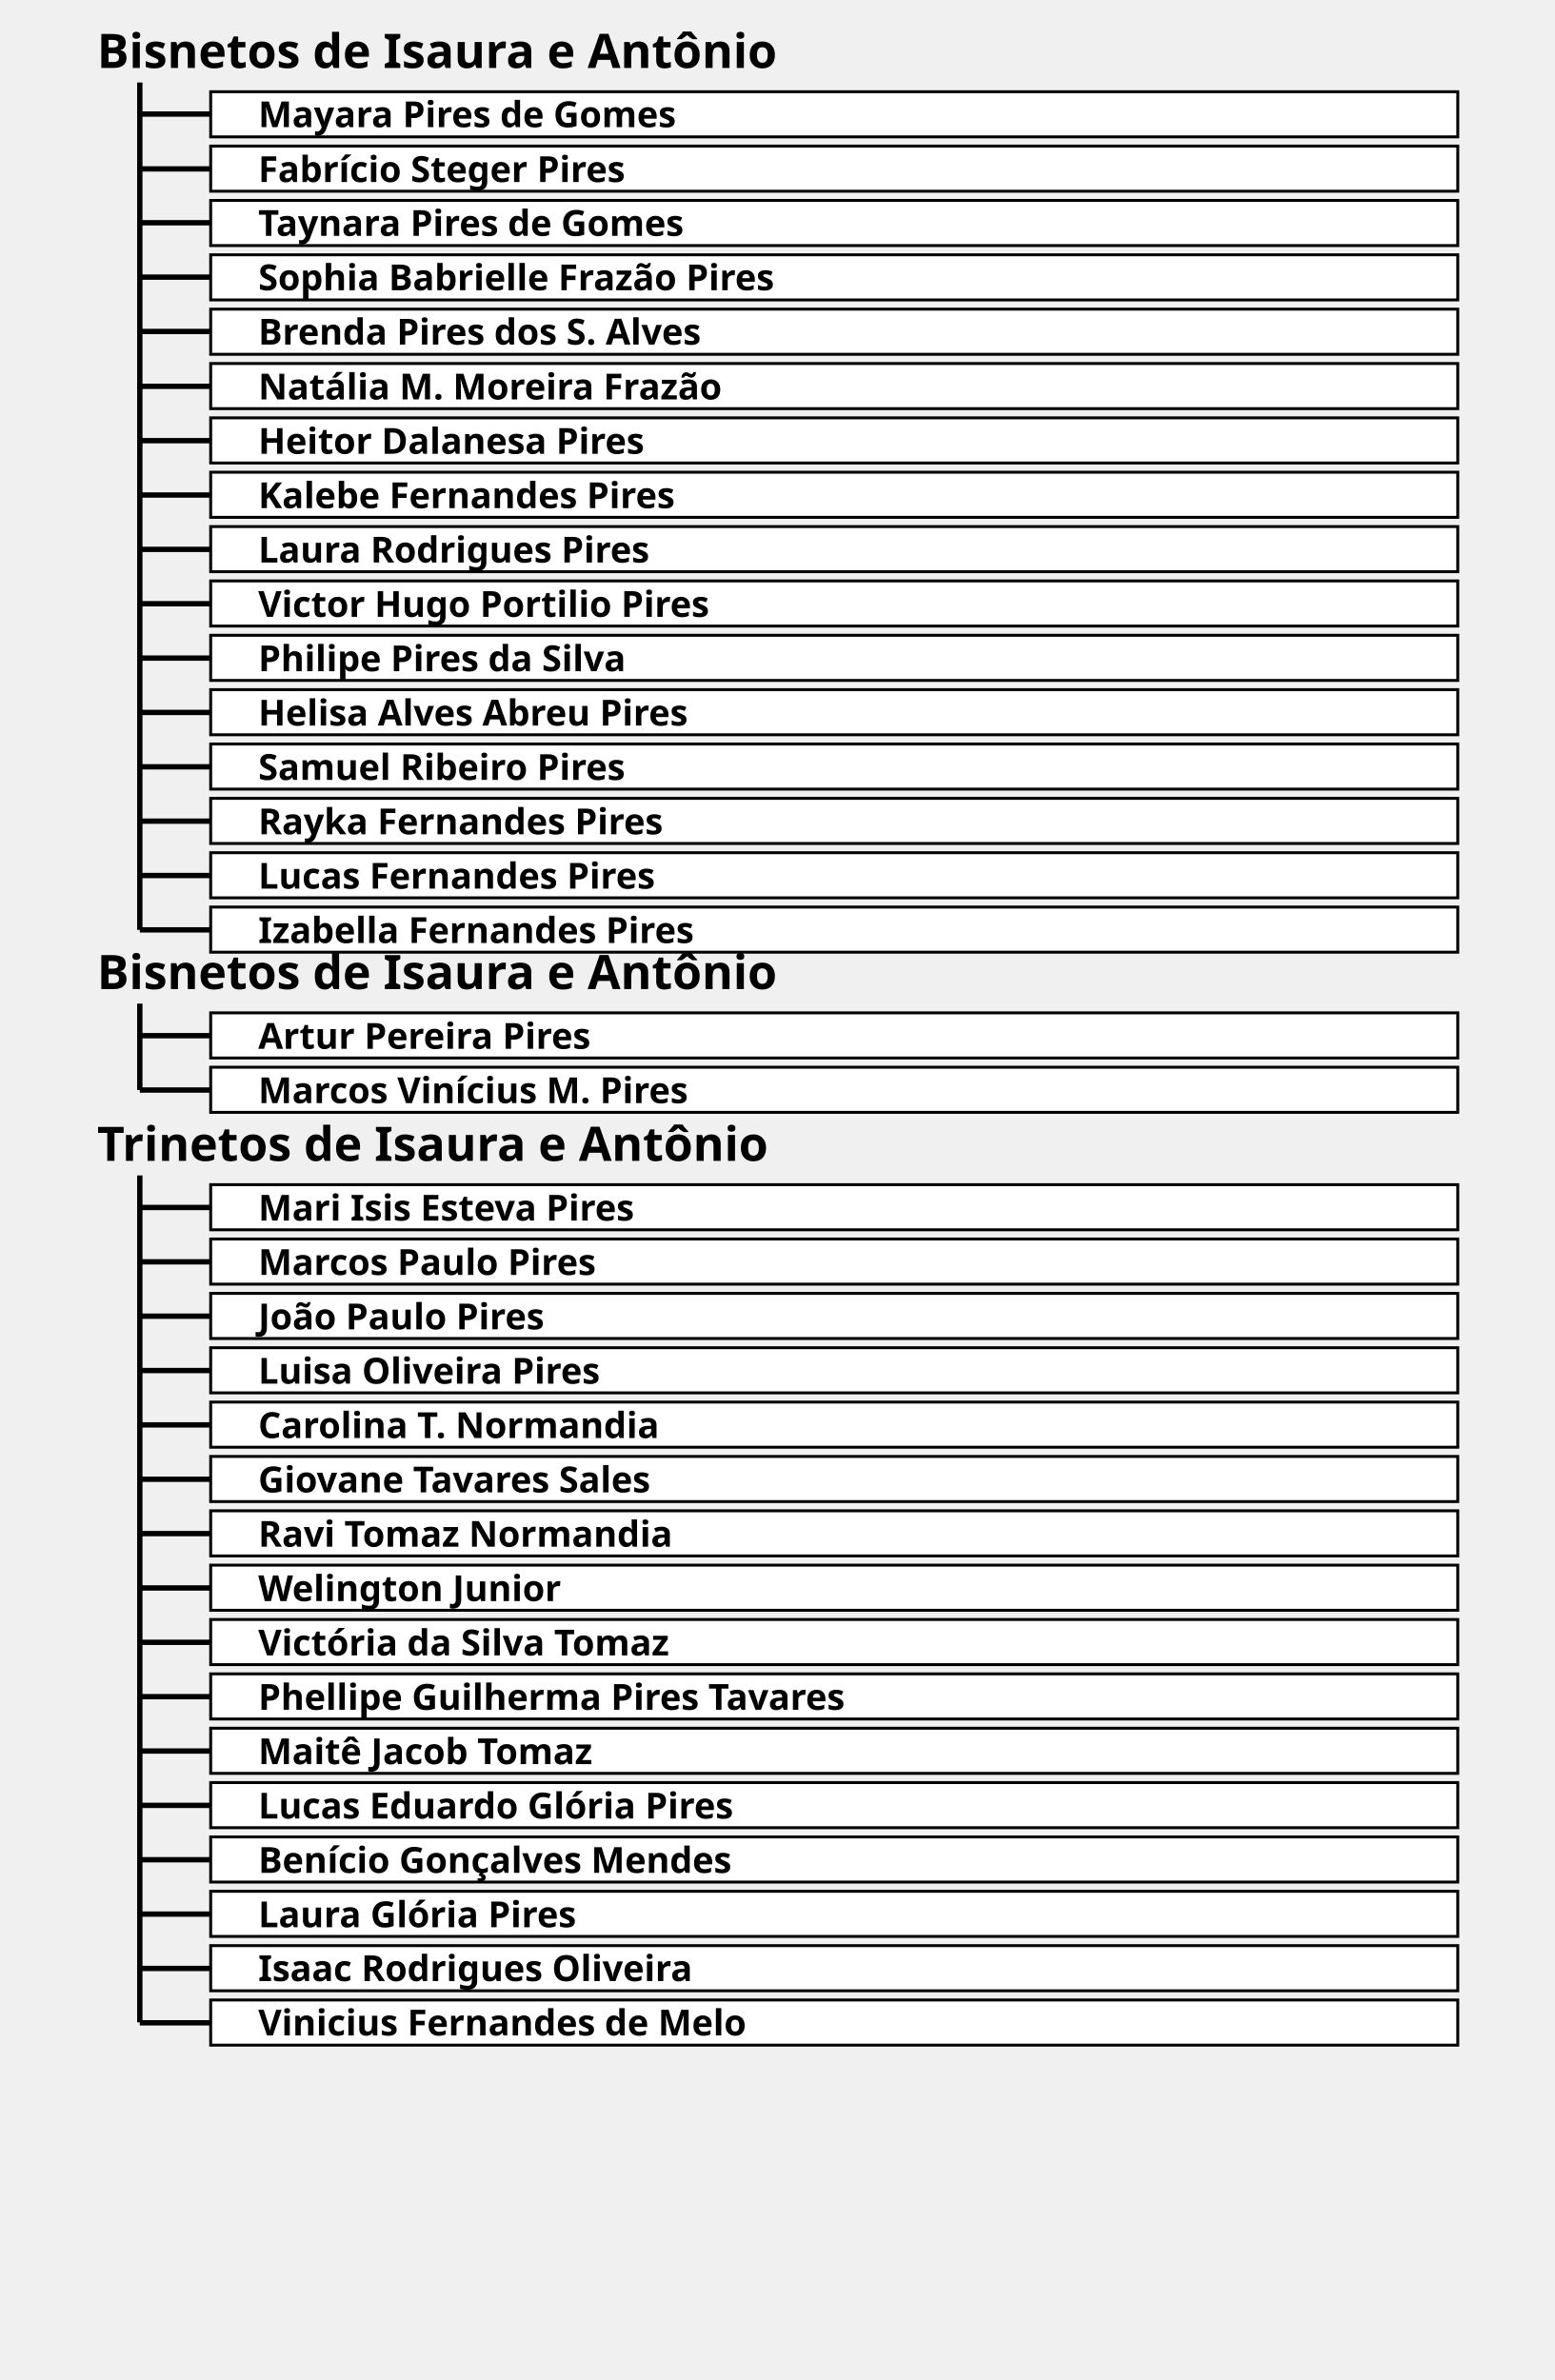
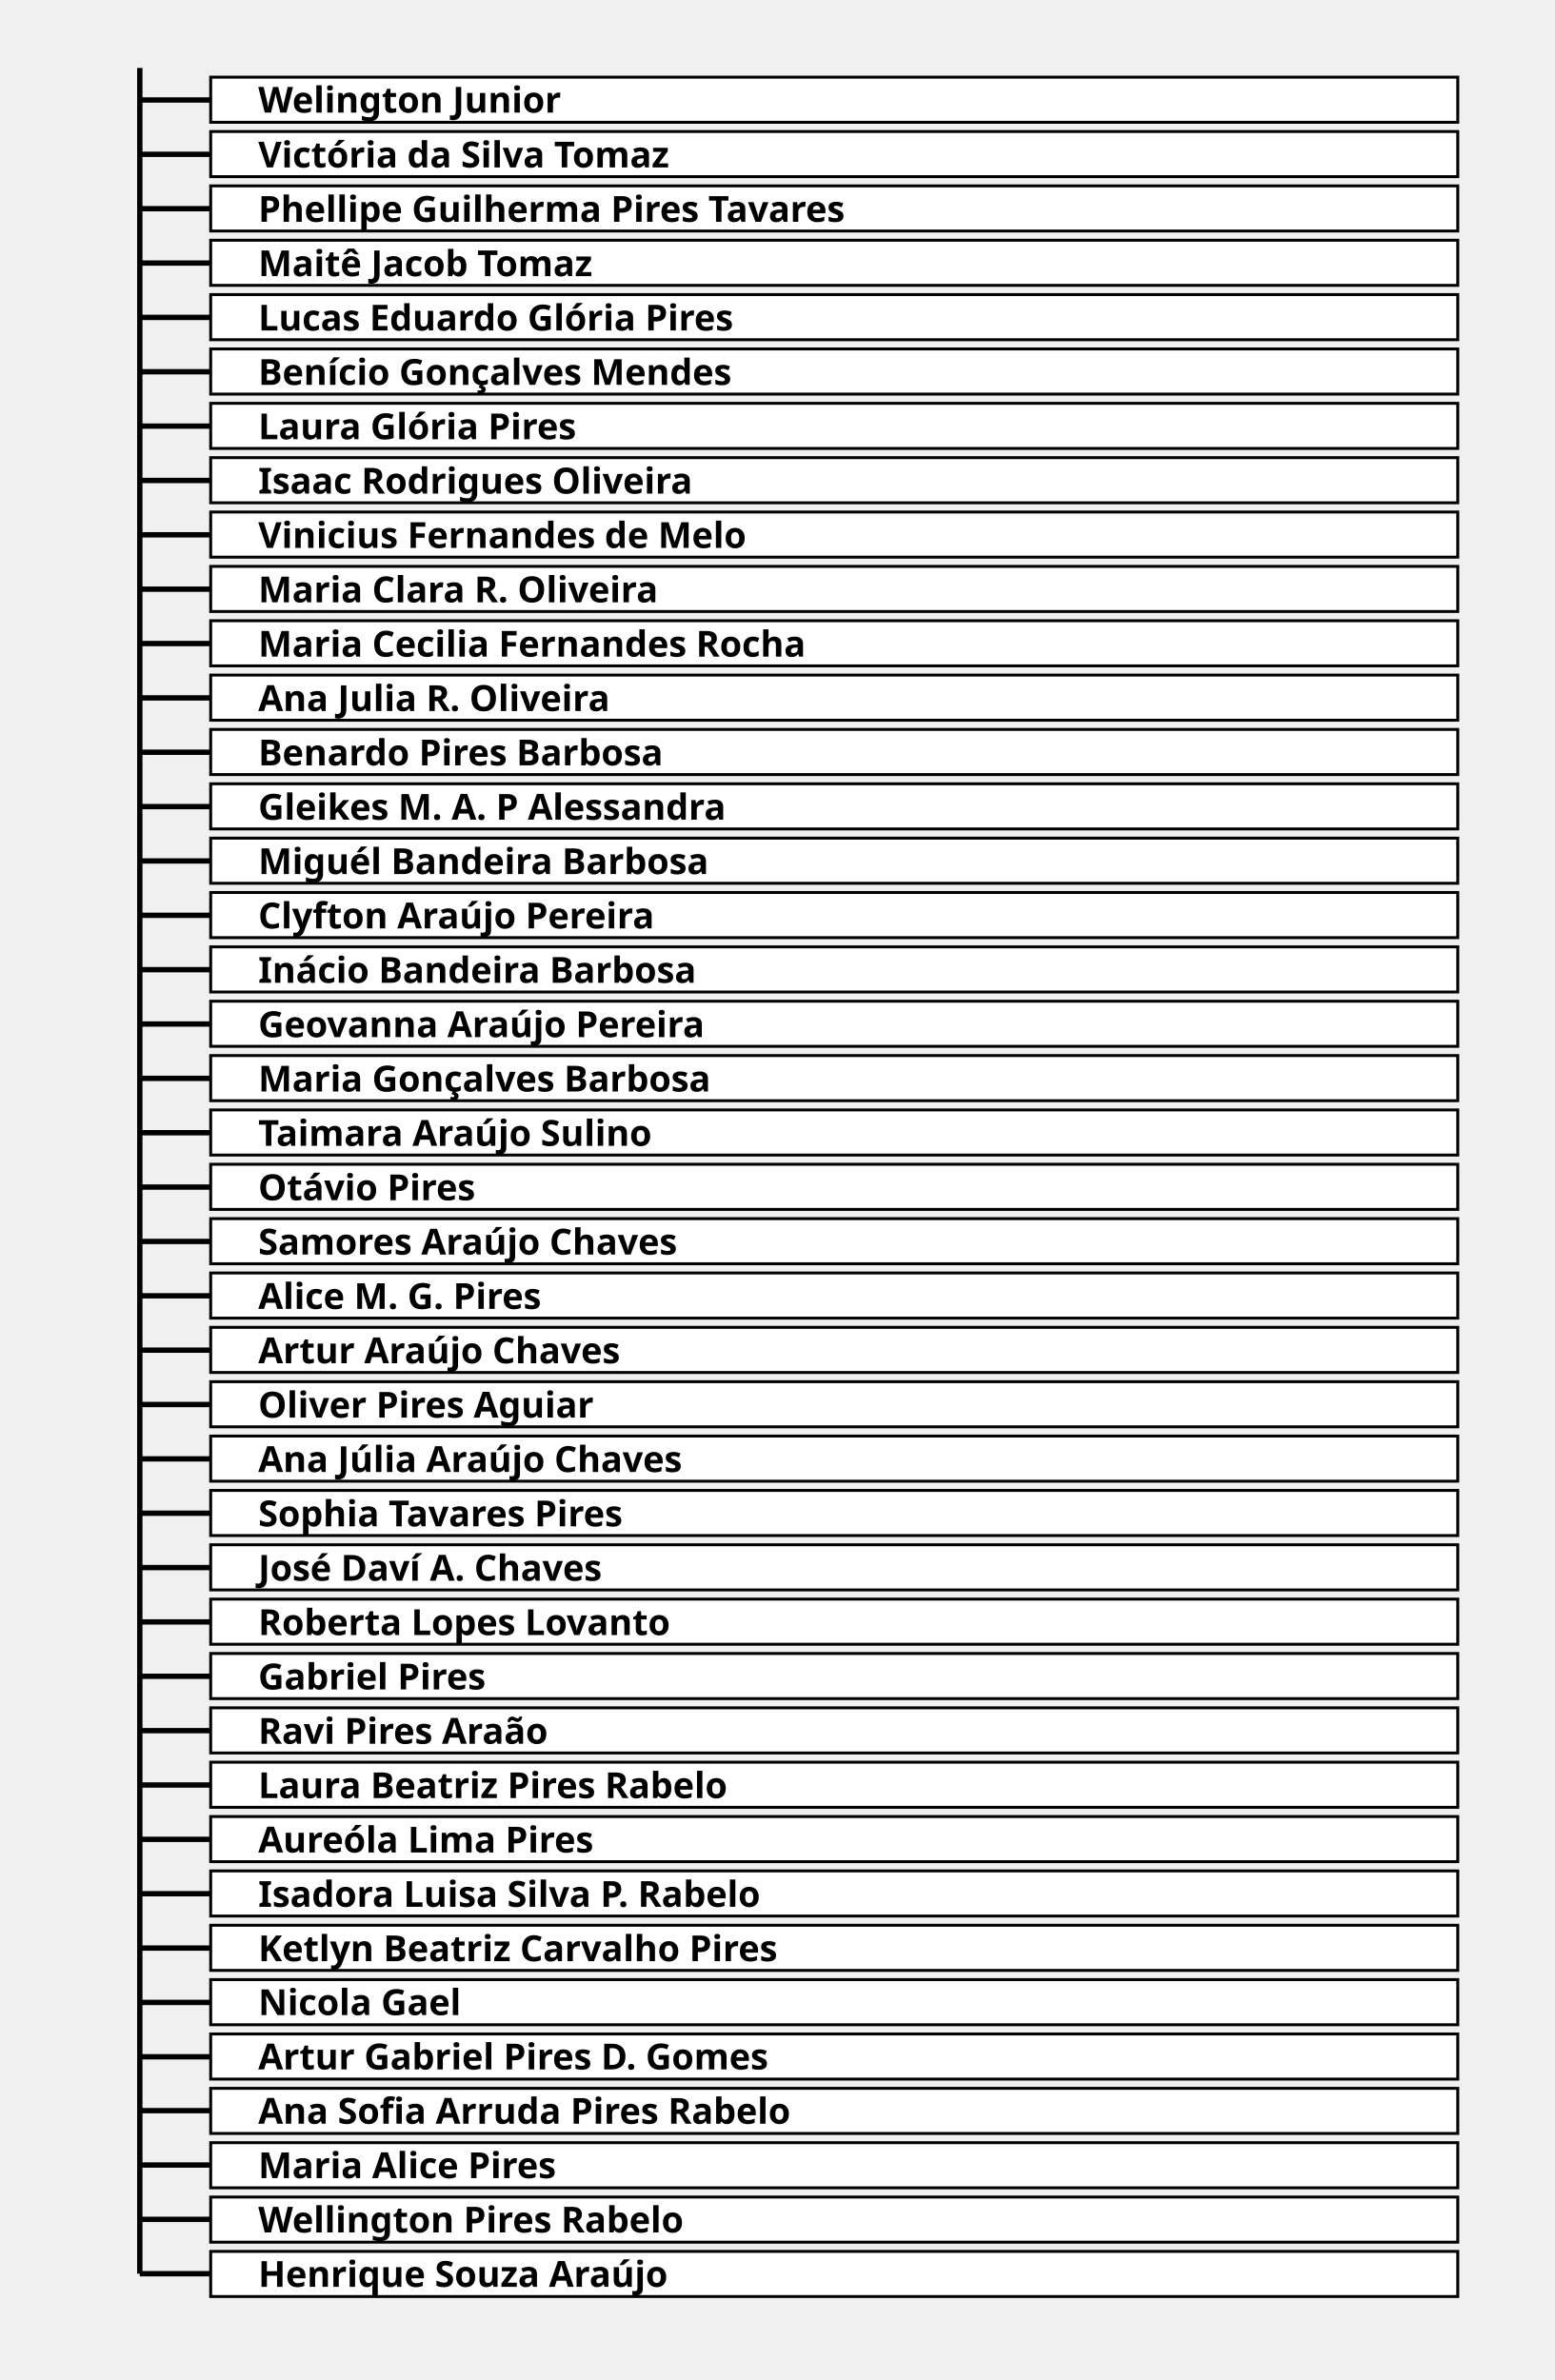
<svg xmlns="http://www.w3.org/2000/svg" id="Layer_1" version="1.1" viewBox="0 0 320.3 490.4">
  <defs>
    <style>
      .hdr { font-family: AGaramondPro-Italic, "Adobe Garamond Pro"; font-size: 8px; font-style: italic; font-weight: 700; }
      .sec { font-family: AGaramondPro-Bold, "Adobe Garamond Pro"; font-size: 9.8px; font-weight: 700; }
      .ttl { font-family: AGaramondPro-Bold, "Adobe Garamond Pro"; font-size: 11.5px; font-weight: 700; }
      .nm { font-family: AGaramondPro-Bold, "Adobe Garamond Pro"; font-size: 7.4px; font-weight: 700; }
      .sp { font-family: AGaramondPro-BoldItalic, "Adobe Garamond Pro"; font-size: 7.4px; font-style: italic; font-weight: 700; }
      .box { fill: #fff; stroke: #000; stroke-width: .6px; stroke-miterlimit: 11.3; }
      .ln { fill: none; stroke: #000; stroke-width: 1.1px; stroke-miterlimit: 11.3; }
    </style>
  </defs>
-   <text class="sec" transform="translate(20 14.0)">
-     <tspan x="0" y="0">Bisnetos de Isaura e Antônio</tspan>
-   </text>
-   <path class="ln" d="M28.8,17.0v174.6" />
-   <line class="ln" x1="28.8" y1="23.5" x2="43.4" y2="23.5" />
-   <rect class="box" x="43.4" y="18.9" width="256.9" height="9.3" />
-   <text class="nm" transform="translate(53.2 26.2)">
-     <tspan x="0" y="0">Mayara Pires de Gomes</tspan>
-   </text>
-   <line class="ln" x1="28.8" y1="34.8" x2="43.4" y2="34.8" />
-   <rect class="box" x="43.4" y="30.1" width="256.9" height="9.3" />
-   <text class="nm" transform="translate(53.2 37.5)">
-     <tspan x="0" y="0">Fabrício Steger Pires</tspan>
-   </text>
-   <line class="ln" x1="28.8" y1="45.9" x2="43.4" y2="45.9" />
-   <rect class="box" x="43.4" y="41.3" width="256.9" height="9.3" />
-   <text class="nm" transform="translate(53.2 48.6)">
-     <tspan x="0" y="0">Taynara Pires de Gomes</tspan>
-   </text>
-   <line class="ln" x1="28.8" y1="57.1" x2="43.4" y2="57.1" />
-   <rect class="box" x="43.4" y="52.5" width="256.9" height="9.3" />
-   <text class="nm" transform="translate(53.2 59.8)">
-     <tspan x="0" y="0">Sophia Babrielle Frazão Pires</tspan>
-   </text>
-   <line class="ln" x1="28.8" y1="68.3" x2="43.4" y2="68.3" />
-   <rect class="box" x="43.4" y="63.7" width="256.9" height="9.3" />
-   <text class="nm" transform="translate(53.2 71.0)">
-     <tspan x="0" y="0">Brenda Pires dos S. Alves</tspan>
-   </text>
-   <line class="ln" x1="28.8" y1="79.6" x2="43.4" y2="79.6" />
-   <rect class="box" x="43.4" y="74.9" width="256.9" height="9.3" />
-   <text class="nm" transform="translate(53.2 82.3)">
-     <tspan x="0" y="0">Natália M. Moreira Frazão</tspan>
-   </text>
-   <line class="ln" x1="28.8" y1="90.8" x2="43.4" y2="90.8" />
-   <rect class="box" x="43.4" y="86.1" width="256.9" height="9.3" />
-   <text class="nm" transform="translate(53.2 93.5)">
-     <tspan x="0" y="0">Heitor Dalanesa Pires</tspan>
-   </text>
-   <line class="ln" x1="28.8" y1="102.0" x2="43.4" y2="102.0" />
-   <rect class="box" x="43.4" y="97.3" width="256.9" height="9.3" />
-   <text class="nm" transform="translate(53.2 104.7)">
-     <tspan x="0" y="0">Kalebe Fernandes Pires</tspan>
-   </text>
-   <line class="ln" x1="28.8" y1="113.2" x2="43.4" y2="113.2" />
-   <rect class="box" x="43.4" y="108.5" width="256.9" height="9.3" />
-   <text class="nm" transform="translate(53.2 115.9)">
-     <tspan x="0" y="0">Laura Rodrigues Pires</tspan>
-   </text>
-   <line class="ln" x1="28.8" y1="124.4" x2="43.4" y2="124.4" />
-   <rect class="box" x="43.4" y="119.7" width="256.9" height="9.3" />
-   <text class="nm" transform="translate(53.2 127.1)">
-     <tspan x="0" y="0">Victor Hugo Portilio Pires</tspan>
-   </text>
-   <line class="ln" x1="28.8" y1="135.6" x2="43.4" y2="135.6" />
-   <rect class="box" x="43.4" y="130.9" width="256.9" height="9.3" />
-   <text class="nm" transform="translate(53.2 138.3)">
-     <tspan x="0" y="0">Philipe Pires da Silva</tspan>
-   </text>
-   <line class="ln" x1="28.8" y1="146.8" x2="43.4" y2="146.8" />
-   <rect class="box" x="43.4" y="142.1" width="256.9" height="9.3" />
-   <text class="nm" transform="translate(53.2 149.5)">
-     <tspan x="0" y="0">Helisa Alves Abreu Pires</tspan>
-   </text>
-   <line class="ln" x1="28.8" y1="158.0" x2="43.4" y2="158.0" />
-   <rect class="box" x="43.4" y="153.3" width="256.9" height="9.3" />
-   <text class="nm" transform="translate(53.2 160.7)">
-     <tspan x="0" y="0">Samuel Ribeiro Pires</tspan>
-   </text>
-   <line class="ln" x1="28.8" y1="169.2" x2="43.4" y2="169.2" />
-   <rect class="box" x="43.4" y="164.5" width="256.9" height="9.3" />
-   <text class="nm" transform="translate(53.2 171.9)">
-     <tspan x="0" y="0">Rayka Fernandes Pires</tspan>
-   </text>
-   <line class="ln" x1="28.8" y1="180.4" x2="43.4" y2="180.4" />
-   <rect class="box" x="43.4" y="175.7" width="256.9" height="9.3" />
-   <text class="nm" transform="translate(53.2 183.1)">
-     <tspan x="0" y="0">Lucas Fernandes Pires</tspan>
-   </text>
-   <line class="ln" x1="28.8" y1="191.6" x2="43.4" y2="191.6" />
-   <rect class="box" x="43.4" y="186.9" width="256.9" height="9.3" />
-   <text class="nm" transform="translate(53.2 194.3)">
-     <tspan x="0" y="0">Izabella Fernandes Pires</tspan>
-   </text>
-   <text class="sec" transform="translate(20 203.8)">
-     <tspan x="0" y="0">Bisnetos de Isaura e Antônio</tspan>
-   </text>
-   <path class="ln" d="M28.8,206.8v17.8" />
-   <line class="ln" x1="28.8" y1="213.4" x2="43.4" y2="213.4" />
-   <rect class="box" x="43.4" y="208.7" width="256.9" height="9.3" />
-   <text class="nm" transform="translate(53.2 216.1)">
-     <tspan x="0" y="0">Artur Pereira Pires</tspan>
-   </text>
-   <line class="ln" x1="28.8" y1="224.6" x2="43.4" y2="224.6" />
-   <rect class="box" x="43.4" y="219.9" width="256.9" height="9.3" />
-   <text class="nm" transform="translate(53.2 227.3)">
-     <tspan x="0" y="0">Marcos Vinícius M. Pires</tspan>
-   </text>
-   <text class="sec" transform="translate(20 239.2)">
-     <tspan x="0" y="0">Trinetos de Isaura e Antônio</tspan>
-   </text>
-   <path class="ln" d="M28.8,242.2v174.5" />
-   <line class="ln" x1="28.8" y1="248.8" x2="43.4" y2="248.8" />
-   <rect class="box" x="43.4" y="244.1" width="256.9" height="9.3" />
-   <text class="nm" transform="translate(53.2 251.5)">
-     <tspan x="0" y="0">Mari Isis Esteva Pires</tspan>
-   </text>
-   <line class="ln" x1="28.8" y1="260.0" x2="43.4" y2="260.0" />
-   <rect class="box" x="43.4" y="255.3" width="256.9" height="9.3" />
-   <text class="nm" transform="translate(53.2 262.7)">
-     <tspan x="0" y="0">Marcos Paulo Pires</tspan>
-   </text>
-   <line class="ln" x1="28.8" y1="271.2" x2="43.4" y2="271.2" />
-   <rect class="box" x="43.4" y="266.5" width="256.9" height="9.3" />
-   <text class="nm" transform="translate(53.2 273.9)">
-     <tspan x="0" y="0">João Paulo Pires</tspan>
-   </text>
-   <line class="ln" x1="28.8" y1="282.4" x2="43.4" y2="282.4" />
-   <rect class="box" x="43.4" y="277.7" width="256.9" height="9.3" />
-   <text class="nm" transform="translate(53.2 285.1)">
-     <tspan x="0" y="0">Luisa Oliveira Pires</tspan>
-   </text>
-   <line class="ln" x1="28.8" y1="293.6" x2="43.4" y2="293.6" />
-   <rect class="box" x="43.4" y="288.9" width="256.9" height="9.3" />
-   <text class="nm" transform="translate(53.2 296.3)">
-     <tspan x="0" y="0">Carolina T. Normandia</tspan>
-   </text>
-   <line class="ln" x1="28.8" y1="304.8" x2="43.4" y2="304.8" />
-   <rect class="box" x="43.4" y="300.1" width="256.9" height="9.3" />
-   <text class="nm" transform="translate(53.2 307.5)">
-     <tspan x="0" y="0">Giovane Tavares Sales</tspan>
-   </text>
-   <line class="ln" x1="28.8" y1="316.0" x2="43.4" y2="316.0" />
-   <rect class="box" x="43.4" y="311.3" width="256.9" height="9.3" />
-   <text class="nm" transform="translate(53.2 318.7)">
-     <tspan x="0" y="0">Ravi Tomaz Normandia</tspan>
-   </text>
-   <line class="ln" x1="28.8" y1="327.2" x2="43.4" y2="327.2" />
-   <rect class="box" x="43.4" y="322.5" width="256.9" height="9.3" />
-   <text class="nm" transform="translate(53.2 329.9)">
+   <path class="ln" d="M28.8,14.0v454.5" />
+   <line class="ln" x1="28.8" y1="20.6" x2="43.4" y2="20.6" />
+   <rect class="box" x="43.4" y="15.9" width="256.9" height="9.3" />
+   <text class="nm" transform="translate(53.2 23.2)">
    <tspan x="0" y="0">Welington Junior</tspan>
  </text>
-   <line class="ln" x1="28.8" y1="338.4" x2="43.4" y2="338.4" />
-   <rect class="box" x="43.4" y="333.7" width="256.9" height="9.3" />
-   <text class="nm" transform="translate(53.2 341.1)">
+   <line class="ln" x1="28.8" y1="31.8" x2="43.4" y2="31.8" />
+   <rect class="box" x="43.4" y="27.1" width="256.9" height="9.3" />
+   <text class="nm" transform="translate(53.2 34.5)">
    <tspan x="0" y="0">Victória da Silva Tomaz</tspan>
  </text>
-   <line class="ln" x1="28.8" y1="349.6" x2="43.4" y2="349.6" />
-   <rect class="box" x="43.4" y="344.9" width="256.9" height="9.3" />
-   <text class="nm" transform="translate(53.2 352.3)">
+   <line class="ln" x1="28.8" y1="43.0" x2="43.4" y2="43.0" />
+   <rect class="box" x="43.4" y="38.3" width="256.9" height="9.3" />
+   <text class="nm" transform="translate(53.2 45.7)">
    <tspan x="0" y="0">Phellipe Guilherma Pires Tavares</tspan>
  </text>
-   <line class="ln" x1="28.8" y1="360.8" x2="43.4" y2="360.8" />
-   <rect class="box" x="43.4" y="356.1" width="256.9" height="9.3" />
-   <text class="nm" transform="translate(53.2 363.5)">
+   <line class="ln" x1="28.8" y1="54.2" x2="43.4" y2="54.2" />
+   <rect class="box" x="43.4" y="49.5" width="256.9" height="9.3" />
+   <text class="nm" transform="translate(53.2 56.9)">
    <tspan x="0" y="0">Maitê Jacob Tomaz</tspan>
  </text>
-   <line class="ln" x1="28.8" y1="372.0" x2="43.4" y2="372.0" />
-   <rect class="box" x="43.4" y="367.3" width="256.9" height="9.3" />
-   <text class="nm" transform="translate(53.2 374.7)">
+   <line class="ln" x1="28.8" y1="65.4" x2="43.4" y2="65.4" />
+   <rect class="box" x="43.4" y="60.7" width="256.9" height="9.3" />
+   <text class="nm" transform="translate(53.2 68.1)">
    <tspan x="0" y="0">Lucas Eduardo Glória Pires</tspan>
  </text>
-   <line class="ln" x1="28.8" y1="383.2" x2="43.4" y2="383.2" />
-   <rect class="box" x="43.4" y="378.5" width="256.9" height="9.3" />
-   <text class="nm" transform="translate(53.2 385.9)">
+   <line class="ln" x1="28.8" y1="76.6" x2="43.4" y2="76.6" />
+   <rect class="box" x="43.4" y="71.9" width="256.9" height="9.3" />
+   <text class="nm" transform="translate(53.2 79.3)">
    <tspan x="0" y="0">Benício Gonçalves Mendes</tspan>
  </text>
-   <line class="ln" x1="28.8" y1="394.4" x2="43.4" y2="394.4" />
-   <rect class="box" x="43.4" y="389.7" width="256.9" height="9.3" />
-   <text class="nm" transform="translate(53.2 397.1)">
+   <line class="ln" x1="28.8" y1="87.8" x2="43.4" y2="87.8" />
+   <rect class="box" x="43.4" y="83.1" width="256.9" height="9.3" />
+   <text class="nm" transform="translate(53.2 90.5)">
    <tspan x="0" y="0">Laura Glória Pires</tspan>
  </text>
-   <line class="ln" x1="28.8" y1="405.6" x2="43.4" y2="405.6" />
-   <rect class="box" x="43.4" y="400.9" width="256.9" height="9.3" />
-   <text class="nm" transform="translate(53.2 408.2)">
+   <line class="ln" x1="28.8" y1="99.0" x2="43.4" y2="99.0" />
+   <rect class="box" x="43.4" y="94.3" width="256.9" height="9.3" />
+   <text class="nm" transform="translate(53.2 101.7)">
    <tspan x="0" y="0">Isaac Rodrigues Oliveira</tspan>
  </text>
-   <line class="ln" x1="28.8" y1="416.8" x2="43.4" y2="416.8" />
-   <rect class="box" x="43.4" y="412.1" width="256.9" height="9.3" />
-   <text class="nm" transform="translate(53.2 419.4)">
+   <line class="ln" x1="28.8" y1="110.2" x2="43.4" y2="110.2" />
+   <rect class="box" x="43.4" y="105.5" width="256.9" height="9.3" />
+   <text class="nm" transform="translate(53.2 112.9)">
    <tspan x="0" y="0">Vinicius Fernandes de Melo</tspan>
  </text>
+   <line class="ln" x1="28.8" y1="121.4" x2="43.4" y2="121.4" />
+   <rect class="box" x="43.4" y="116.7" width="256.9" height="9.3" />
+   <text class="nm" transform="translate(53.2 124.1)">
+     <tspan x="0" y="0">Maria Clara R. Oliveira</tspan>
+   </text>
+   <line class="ln" x1="28.8" y1="132.6" x2="43.4" y2="132.6" />
+   <rect class="box" x="43.4" y="127.9" width="256.9" height="9.3" />
+   <text class="nm" transform="translate(53.2 135.3)">
+     <tspan x="0" y="0">Maria Cecilia Fernandes Rocha</tspan>
+   </text>
+   <line class="ln" x1="28.8" y1="143.8" x2="43.4" y2="143.8" />
+   <rect class="box" x="43.4" y="139.1" width="256.9" height="9.3" />
+   <text class="nm" transform="translate(53.2 146.5)">
+     <tspan x="0" y="0">Ana Julia R. Oliveira</tspan>
+   </text>
+   <line class="ln" x1="28.8" y1="155.0" x2="43.4" y2="155.0" />
+   <rect class="box" x="43.4" y="150.3" width="256.9" height="9.3" />
+   <text class="nm" transform="translate(53.2 157.7)">
+     <tspan x="0" y="0">Benardo Pires Barbosa</tspan>
+   </text>
+   <line class="ln" x1="28.8" y1="166.2" x2="43.4" y2="166.2" />
+   <rect class="box" x="43.4" y="161.5" width="256.9" height="9.3" />
+   <text class="nm" transform="translate(53.2 168.9)">
+     <tspan x="0" y="0">Gleikes M. A. P Alessandra</tspan>
+   </text>
+   <line class="ln" x1="28.8" y1="177.4" x2="43.4" y2="177.4" />
+   <rect class="box" x="43.4" y="172.7" width="256.9" height="9.3" />
+   <text class="nm" transform="translate(53.2 180.1)">
+     <tspan x="0" y="0">Miguél Bandeira Barbosa</tspan>
+   </text>
+   <line class="ln" x1="28.8" y1="188.6" x2="43.4" y2="188.6" />
+   <rect class="box" x="43.4" y="183.9" width="256.9" height="9.3" />
+   <text class="nm" transform="translate(53.2 191.3)">
+     <tspan x="0" y="0">Clyfton Araújo Pereira</tspan>
+   </text>
+   <line class="ln" x1="28.8" y1="199.8" x2="43.4" y2="199.8" />
+   <rect class="box" x="43.4" y="195.1" width="256.9" height="9.3" />
+   <text class="nm" transform="translate(53.2 202.5)">
+     <tspan x="0" y="0">Inácio Bandeira Barbosa</tspan>
+   </text>
+   <line class="ln" x1="28.8" y1="211.0" x2="43.4" y2="211.0" />
+   <rect class="box" x="43.4" y="206.3" width="256.9" height="9.3" />
+   <text class="nm" transform="translate(53.2 213.7)">
+     <tspan x="0" y="0">Geovanna Araújo Pereira</tspan>
+   </text>
+   <line class="ln" x1="28.8" y1="222.2" x2="43.4" y2="222.2" />
+   <rect class="box" x="43.4" y="217.5" width="256.9" height="9.3" />
+   <text class="nm" transform="translate(53.2 224.9)">
+     <tspan x="0" y="0">Maria Gonçalves Barbosa</tspan>
+   </text>
+   <line class="ln" x1="28.8" y1="233.4" x2="43.4" y2="233.4" />
+   <rect class="box" x="43.4" y="228.7" width="256.9" height="9.3" />
+   <text class="nm" transform="translate(53.2 236.1)">
+     <tspan x="0" y="0">Taimara Araújo Sulino</tspan>
+   </text>
+   <line class="ln" x1="28.8" y1="244.6" x2="43.4" y2="244.6" />
+   <rect class="box" x="43.4" y="239.9" width="256.9" height="9.3" />
+   <text class="nm" transform="translate(53.2 247.3)">
+     <tspan x="0" y="0">Otávio Pires</tspan>
+   </text>
+   <line class="ln" x1="28.8" y1="255.8" x2="43.4" y2="255.8" />
+   <rect class="box" x="43.4" y="251.1" width="256.9" height="9.3" />
+   <text class="nm" transform="translate(53.2 258.5)">
+     <tspan x="0" y="0">Samores Araújo Chaves</tspan>
+   </text>
+   <line class="ln" x1="28.8" y1="267.0" x2="43.4" y2="267.0" />
+   <rect class="box" x="43.4" y="262.3" width="256.9" height="9.3" />
+   <text class="nm" transform="translate(53.2 269.7)">
+     <tspan x="0" y="0">Alice M. G. Pires</tspan>
+   </text>
+   <line class="ln" x1="28.8" y1="278.2" x2="43.4" y2="278.2" />
+   <rect class="box" x="43.4" y="273.5" width="256.9" height="9.3" />
+   <text class="nm" transform="translate(53.2 280.9)">
+     <tspan x="0" y="0">Artur Araújo Chaves</tspan>
+   </text>
+   <line class="ln" x1="28.8" y1="289.4" x2="43.4" y2="289.4" />
+   <rect class="box" x="43.4" y="284.7" width="256.9" height="9.3" />
+   <text class="nm" transform="translate(53.2 292.1)">
+     <tspan x="0" y="0">Oliver Pires Aguiar</tspan>
+   </text>
+   <line class="ln" x1="28.8" y1="300.6" x2="43.4" y2="300.6" />
+   <rect class="box" x="43.4" y="295.9" width="256.9" height="9.3" />
+   <text class="nm" transform="translate(53.2 303.3)">
+     <tspan x="0" y="0">Ana Júlia Araújo Chaves</tspan>
+   </text>
+   <line class="ln" x1="28.8" y1="311.8" x2="43.4" y2="311.8" />
+   <rect class="box" x="43.4" y="307.1" width="256.9" height="9.3" />
+   <text class="nm" transform="translate(53.2 314.5)">
+     <tspan x="0" y="0">Sophia Tavares Pires</tspan>
+   </text>
+   <line class="ln" x1="28.8" y1="323.0" x2="43.4" y2="323.0" />
+   <rect class="box" x="43.4" y="318.3" width="256.9" height="9.3" />
+   <text class="nm" transform="translate(53.2 325.7)">
+     <tspan x="0" y="0">José Daví A. Chaves</tspan>
+   </text>
+   <line class="ln" x1="28.8" y1="334.2" x2="43.4" y2="334.2" />
+   <rect class="box" x="43.4" y="329.5" width="256.9" height="9.3" />
+   <text class="nm" transform="translate(53.2 336.9)">
+     <tspan x="0" y="0">Roberta Lopes Lovanto</tspan>
+   </text>
+   <line class="ln" x1="28.8" y1="345.4" x2="43.4" y2="345.4" />
+   <rect class="box" x="43.4" y="340.7" width="256.9" height="9.3" />
+   <text class="nm" transform="translate(53.2 348.1)">
+     <tspan x="0" y="0">Gabriel Pires</tspan>
+   </text>
+   <line class="ln" x1="28.8" y1="356.6" x2="43.4" y2="356.6" />
+   <rect class="box" x="43.4" y="351.9" width="256.9" height="9.3" />
+   <text class="nm" transform="translate(53.2 359.3)">
+     <tspan x="0" y="0">Ravi Pires Araão</tspan>
+   </text>
+   <line class="ln" x1="28.8" y1="367.8" x2="43.4" y2="367.8" />
+   <rect class="box" x="43.4" y="363.1" width="256.9" height="9.3" />
+   <text class="nm" transform="translate(53.2 370.5)">
+     <tspan x="0" y="0">Laura Beatriz Pires Rabelo</tspan>
+   </text>
+   <line class="ln" x1="28.8" y1="379.0" x2="43.4" y2="379.0" />
+   <rect class="box" x="43.4" y="374.3" width="256.9" height="9.3" />
+   <text class="nm" transform="translate(53.2 381.7)">
+     <tspan x="0" y="0">Aureóla Lima Pires</tspan>
+   </text>
+   <line class="ln" x1="28.8" y1="390.2" x2="43.4" y2="390.2" />
+   <rect class="box" x="43.4" y="385.5" width="256.9" height="9.3" />
+   <text class="nm" transform="translate(53.2 392.9)">
+     <tspan x="0" y="0">Isadora Luisa Silva P. Rabelo</tspan>
+   </text>
+   <line class="ln" x1="28.8" y1="401.4" x2="43.4" y2="401.4" />
+   <rect class="box" x="43.4" y="396.7" width="256.9" height="9.3" />
+   <text class="nm" transform="translate(53.2 404.1)">
+     <tspan x="0" y="0">Ketlyn Beatriz Carvalho Pires</tspan>
+   </text>
+   <line class="ln" x1="28.8" y1="412.6" x2="43.4" y2="412.6" />
+   <rect class="box" x="43.4" y="407.9" width="256.9" height="9.3" />
+   <text class="nm" transform="translate(53.2 415.2)">
+     <tspan x="0" y="0">Nicola Gael</tspan>
+   </text>
+   <line class="ln" x1="28.8" y1="423.8" x2="43.4" y2="423.8" />
+   <rect class="box" x="43.4" y="419.1" width="256.9" height="9.3" />
+   <text class="nm" transform="translate(53.2 426.4)">
+     <tspan x="0" y="0">Artur Gabriel Pires D. Gomes</tspan>
+   </text>
+   <line class="ln" x1="28.8" y1="434.9" x2="43.4" y2="434.9" />
+   <rect class="box" x="43.4" y="430.3" width="256.9" height="9.3" />
+   <text class="nm" transform="translate(53.2 437.6)">
+     <tspan x="0" y="0">Ana Sofia Arruda Pires Rabelo</tspan>
+   </text>
+   <line class="ln" x1="28.8" y1="446.1" x2="43.4" y2="446.1" />
+   <rect class="box" x="43.4" y="441.5" width="256.9" height="9.3" />
+   <text class="nm" transform="translate(53.2 448.8)">
+     <tspan x="0" y="0">Maria Alice Pires</tspan>
+   </text>
+   <line class="ln" x1="28.8" y1="457.3" x2="43.4" y2="457.3" />
+   <rect class="box" x="43.4" y="452.7" width="256.9" height="9.3" />
+   <text class="nm" transform="translate(53.2 460.0)">
+     <tspan x="0" y="0">Wellington Pires Rabelo</tspan>
+   </text>
+   <line class="ln" x1="28.8" y1="468.5" x2="43.4" y2="468.5" />
+   <rect class="box" x="43.4" y="463.9" width="256.9" height="9.3" />
+   <text class="nm" transform="translate(53.2 471.2)">
+     <tspan x="0" y="0">Henrique Souza Araújo</tspan>
+   </text>
</svg>
